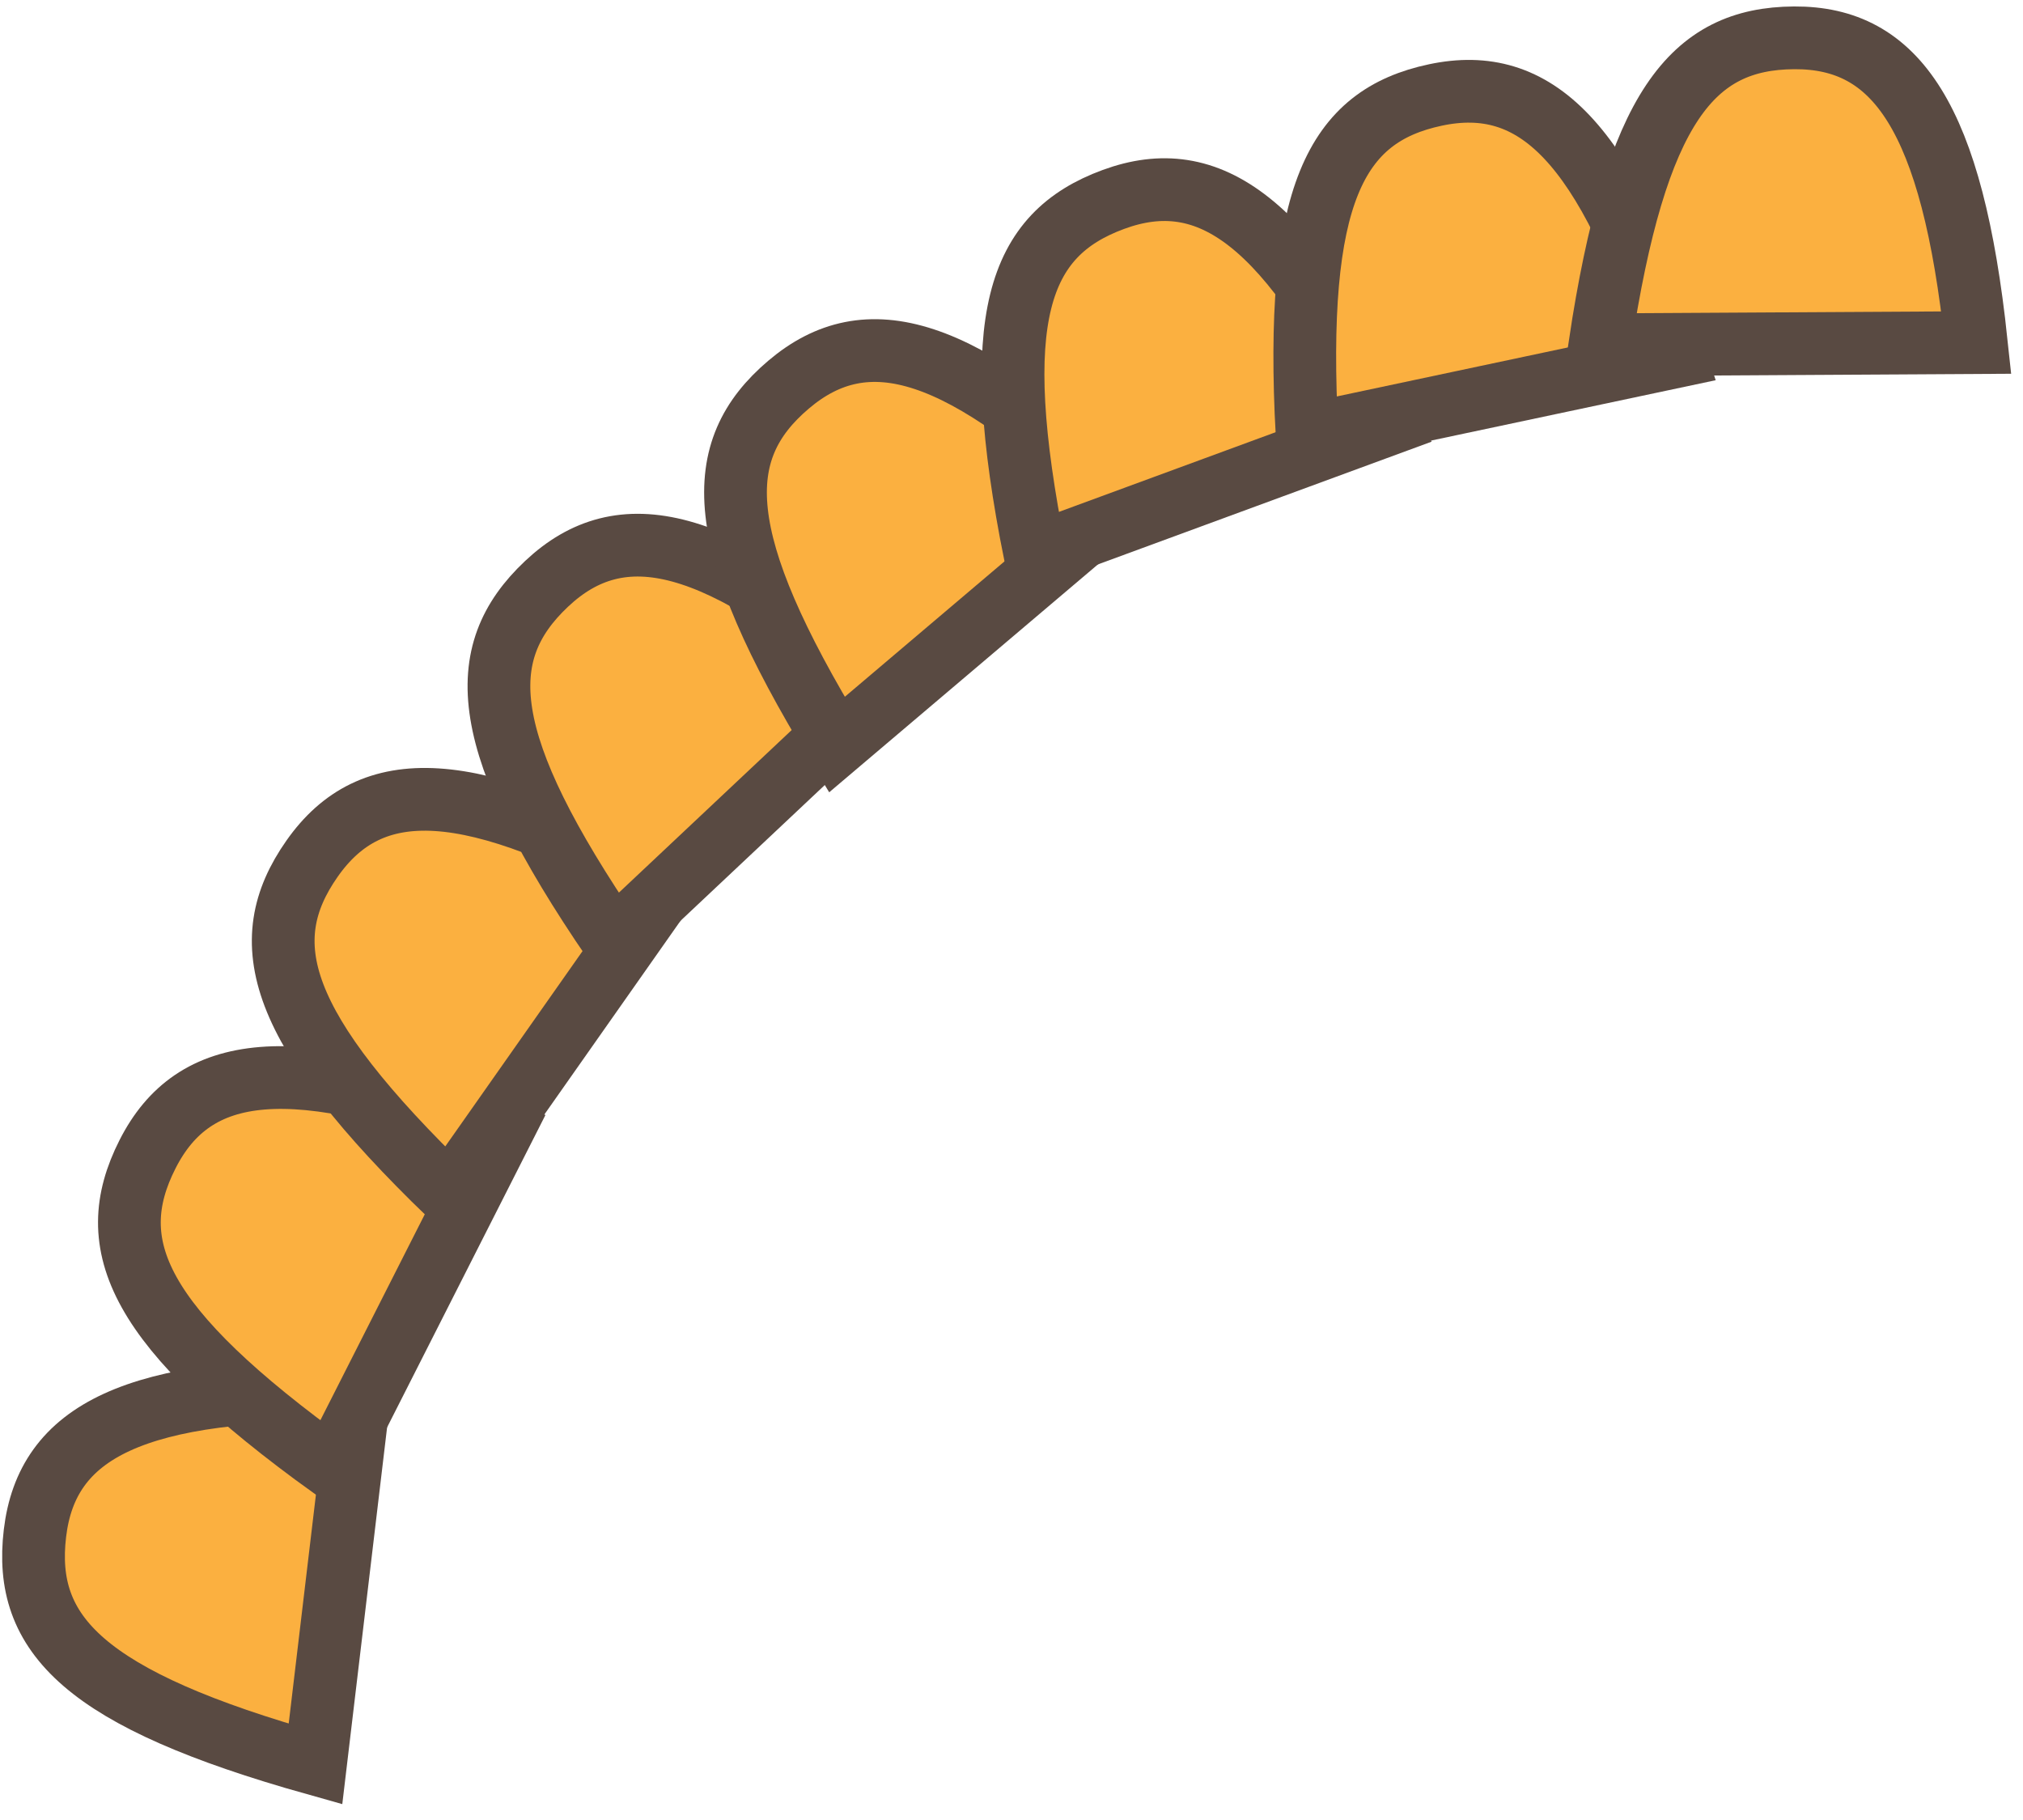
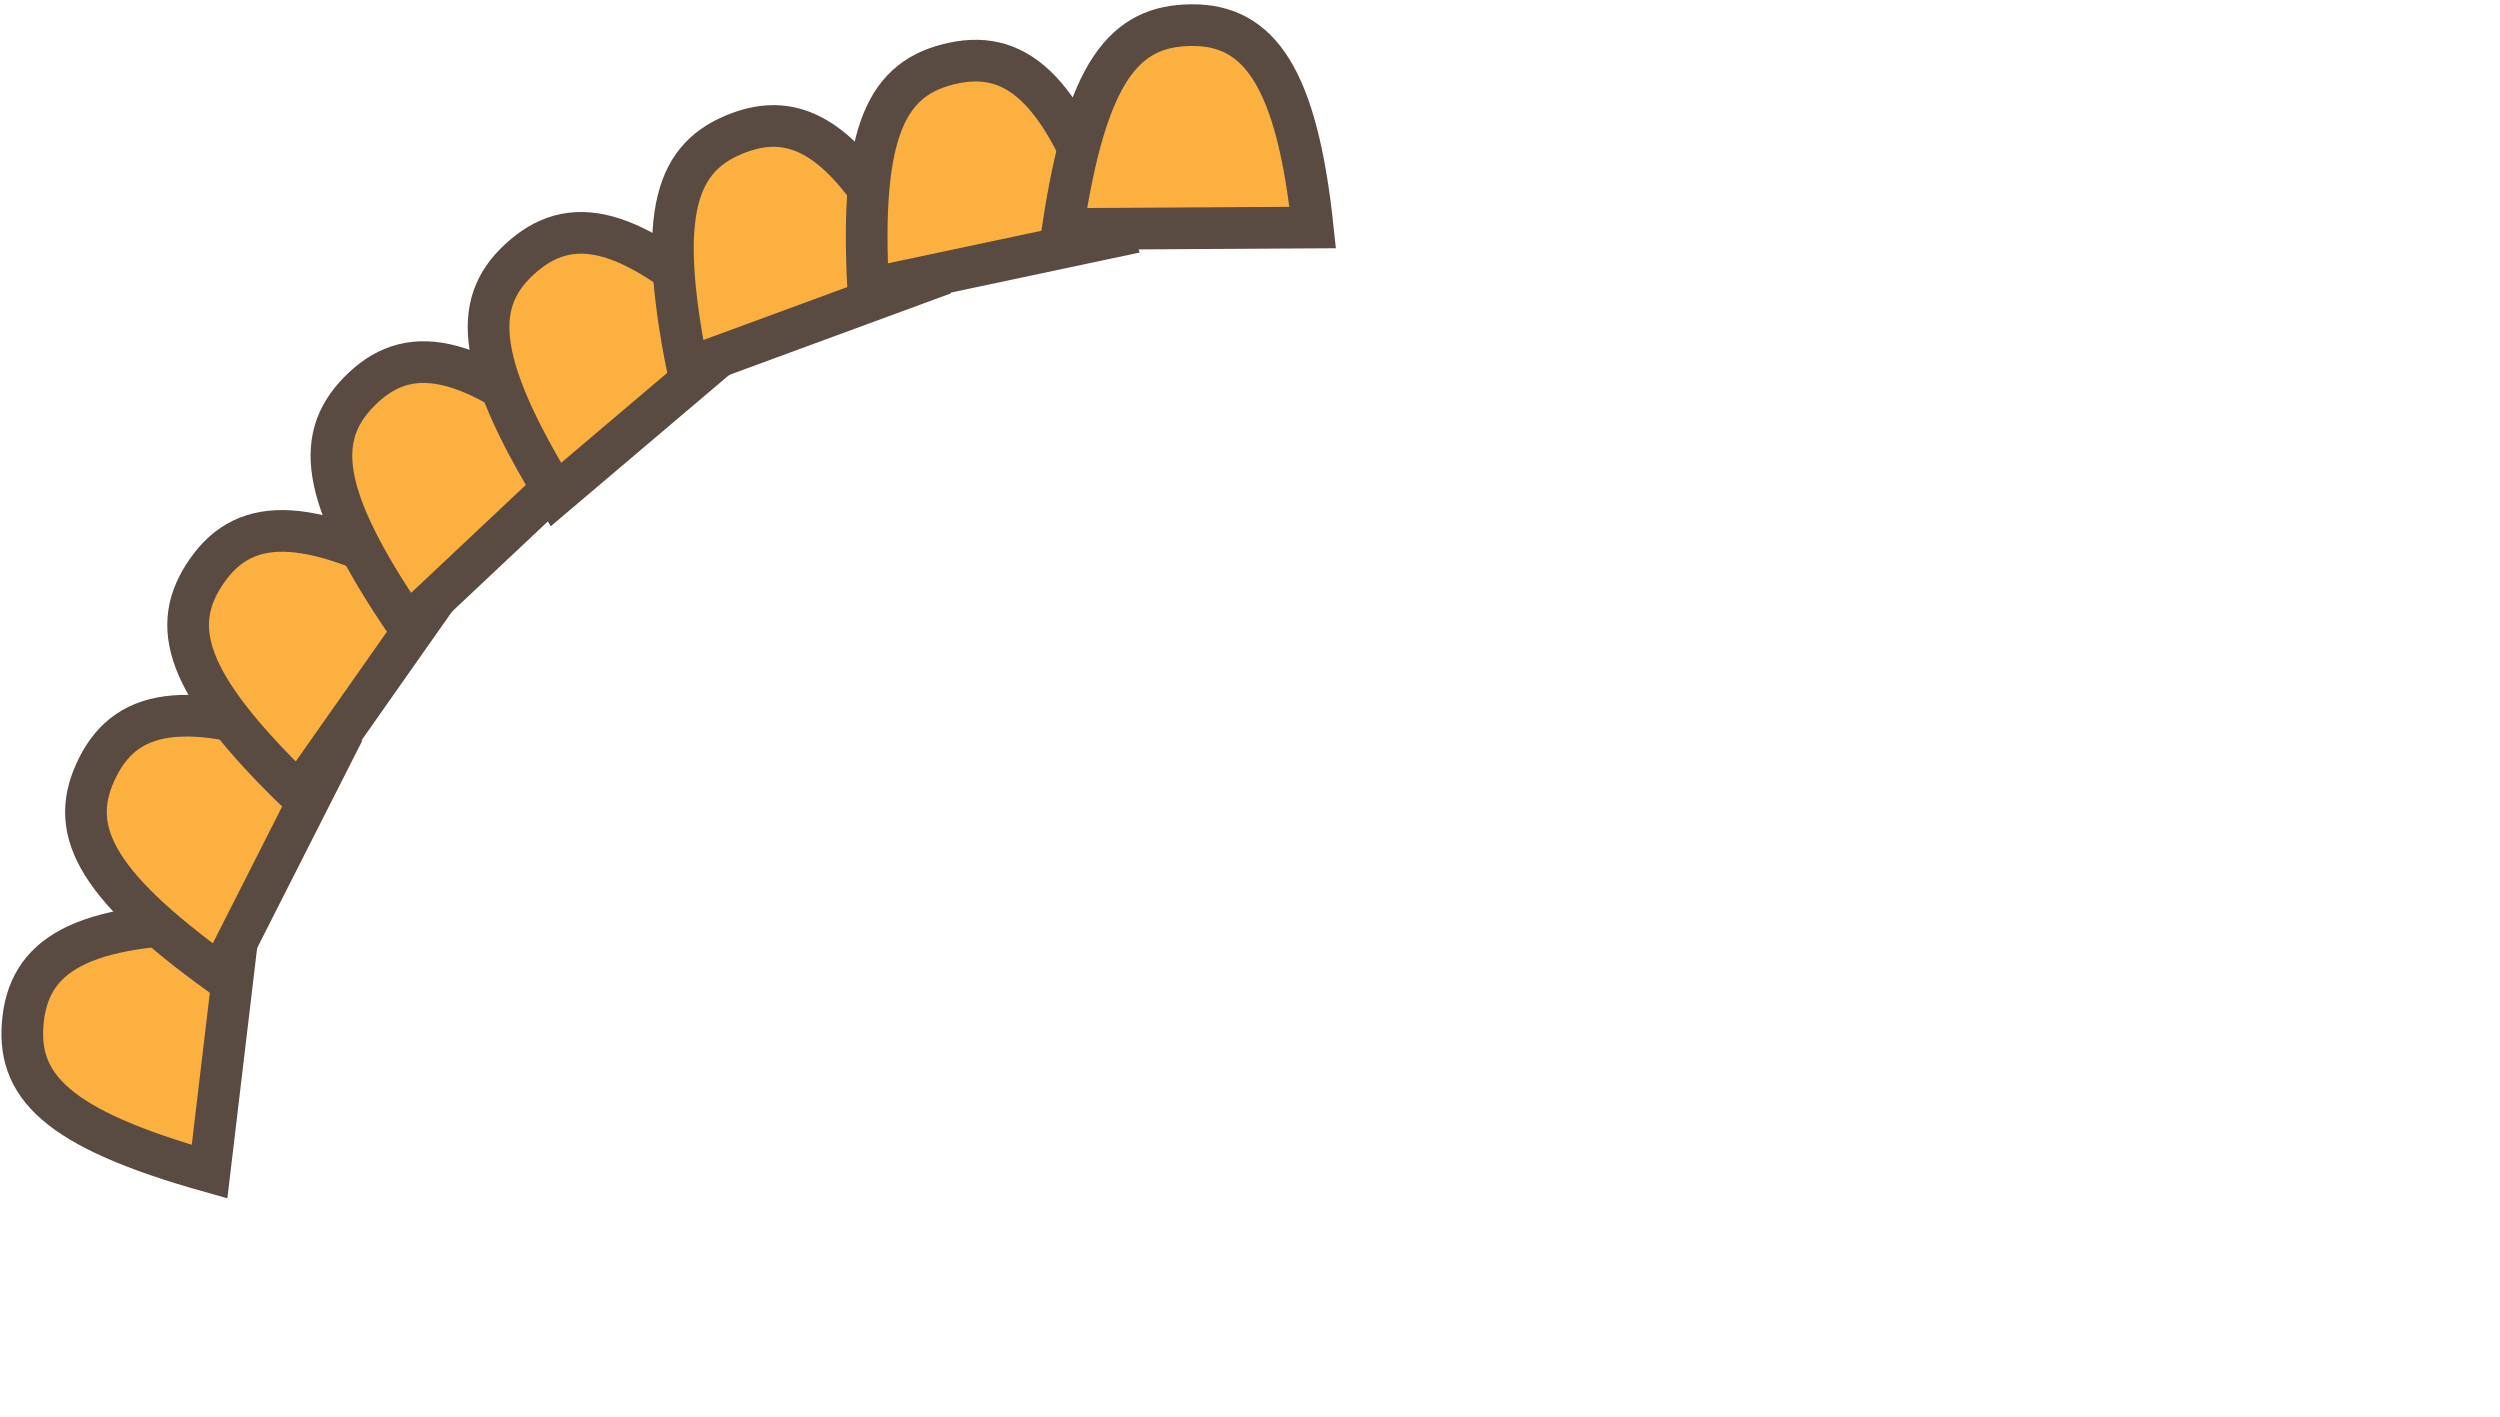
- <svg xmlns="http://www.w3.org/2000/svg" width="129" height="116" viewBox="0 0 129 116" fill="none">
+ <svg xmlns="http://www.w3.org/2000/svg" width="240" height="136" viewBox="0 0 240 136" fill="none">
  <path d="M22.951 88.646L20.117 112.478C5.354 108.332 1.461 104.218 2.229 97.763C2.997 91.309 8.494 88.385 22.951 88.646Z" fill="#FBB040" stroke="#594A42" stroke-width="4" />
  <path d="M31.998 72.162L21.146 93.568C8.708 84.6 6.466 79.398 9.406 73.601C12.345 67.803 18.513 66.947 31.998 72.162Z" fill="#FBB040" stroke="#594A42" stroke-width="4" />
  <path d="M42.471 56.547L28.67 76.183C17.642 65.529 16.166 60.061 19.904 54.743C23.642 49.425 29.869 49.459 42.471 56.547Z" fill="#FBB040" stroke="#594A42" stroke-width="4" />
  <path d="M56.595 43.546L39.115 59.992C30.464 47.331 30.123 41.678 34.857 37.224C39.592 32.77 45.683 34.06 56.595 43.546Z" fill="#FBB040" stroke="#594A42" stroke-width="4" />
  <path d="M71.67 31.959L53.365 47.481C45.379 34.391 45.33 28.728 50.287 24.524C55.245 20.32 61.262 21.923 71.67 31.959Z" fill="#FBB040" stroke="#594A42" stroke-width="4" />
  <path d="M88.522 27.049L65.997 35.333C62.996 20.296 64.897 14.96 70.998 12.717C77.098 10.473 82.198 14.047 88.522 27.049Z" fill="#FBB040" stroke="#594A42" stroke-width="4" />
  <path d="M106.824 22.746L83.347 27.726C82.526 12.414 85.169 7.406 91.528 6.057C97.887 4.708 102.423 8.974 106.824 22.746Z" fill="#FBB040" stroke="#594A42" stroke-width="4" />
  <path d="M126.021 21.845L102.021 21.984C104.308 6.821 107.908 2.449 114.408 2.412C120.908 2.374 124.49 7.467 126.021 21.845Z" fill="#FBB040" stroke="#594A42" stroke-width="4" />
</svg>
